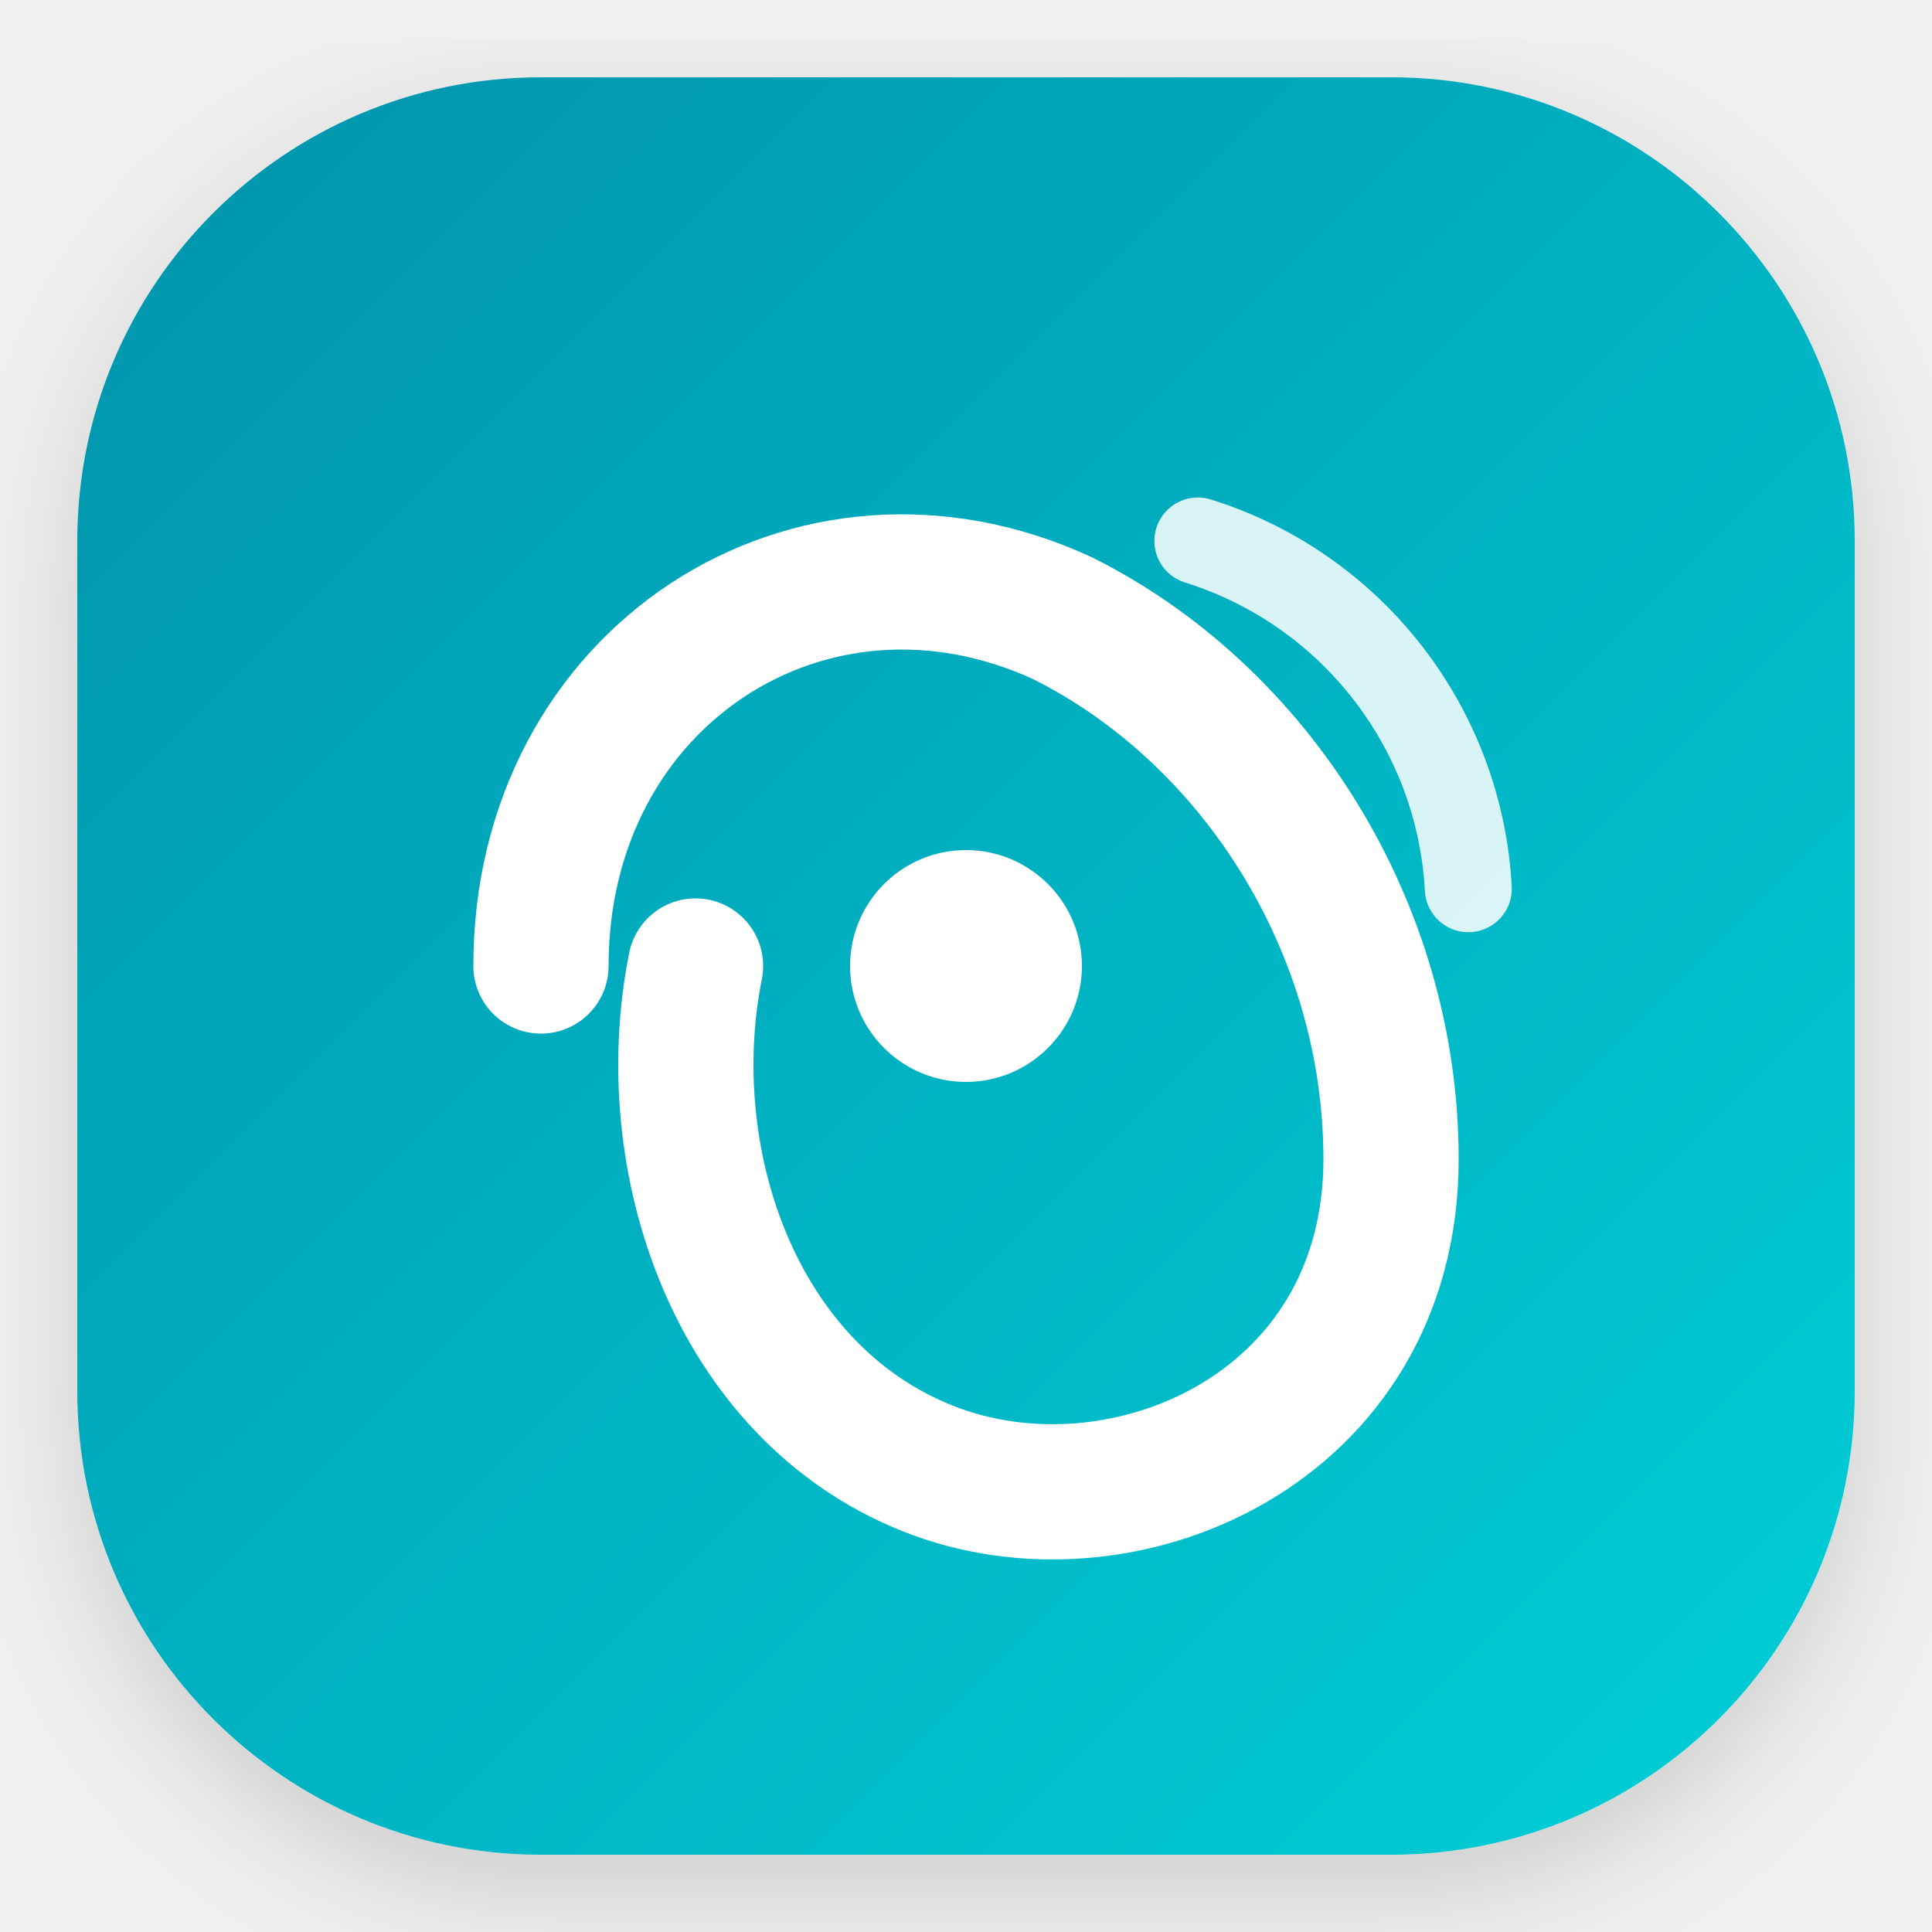
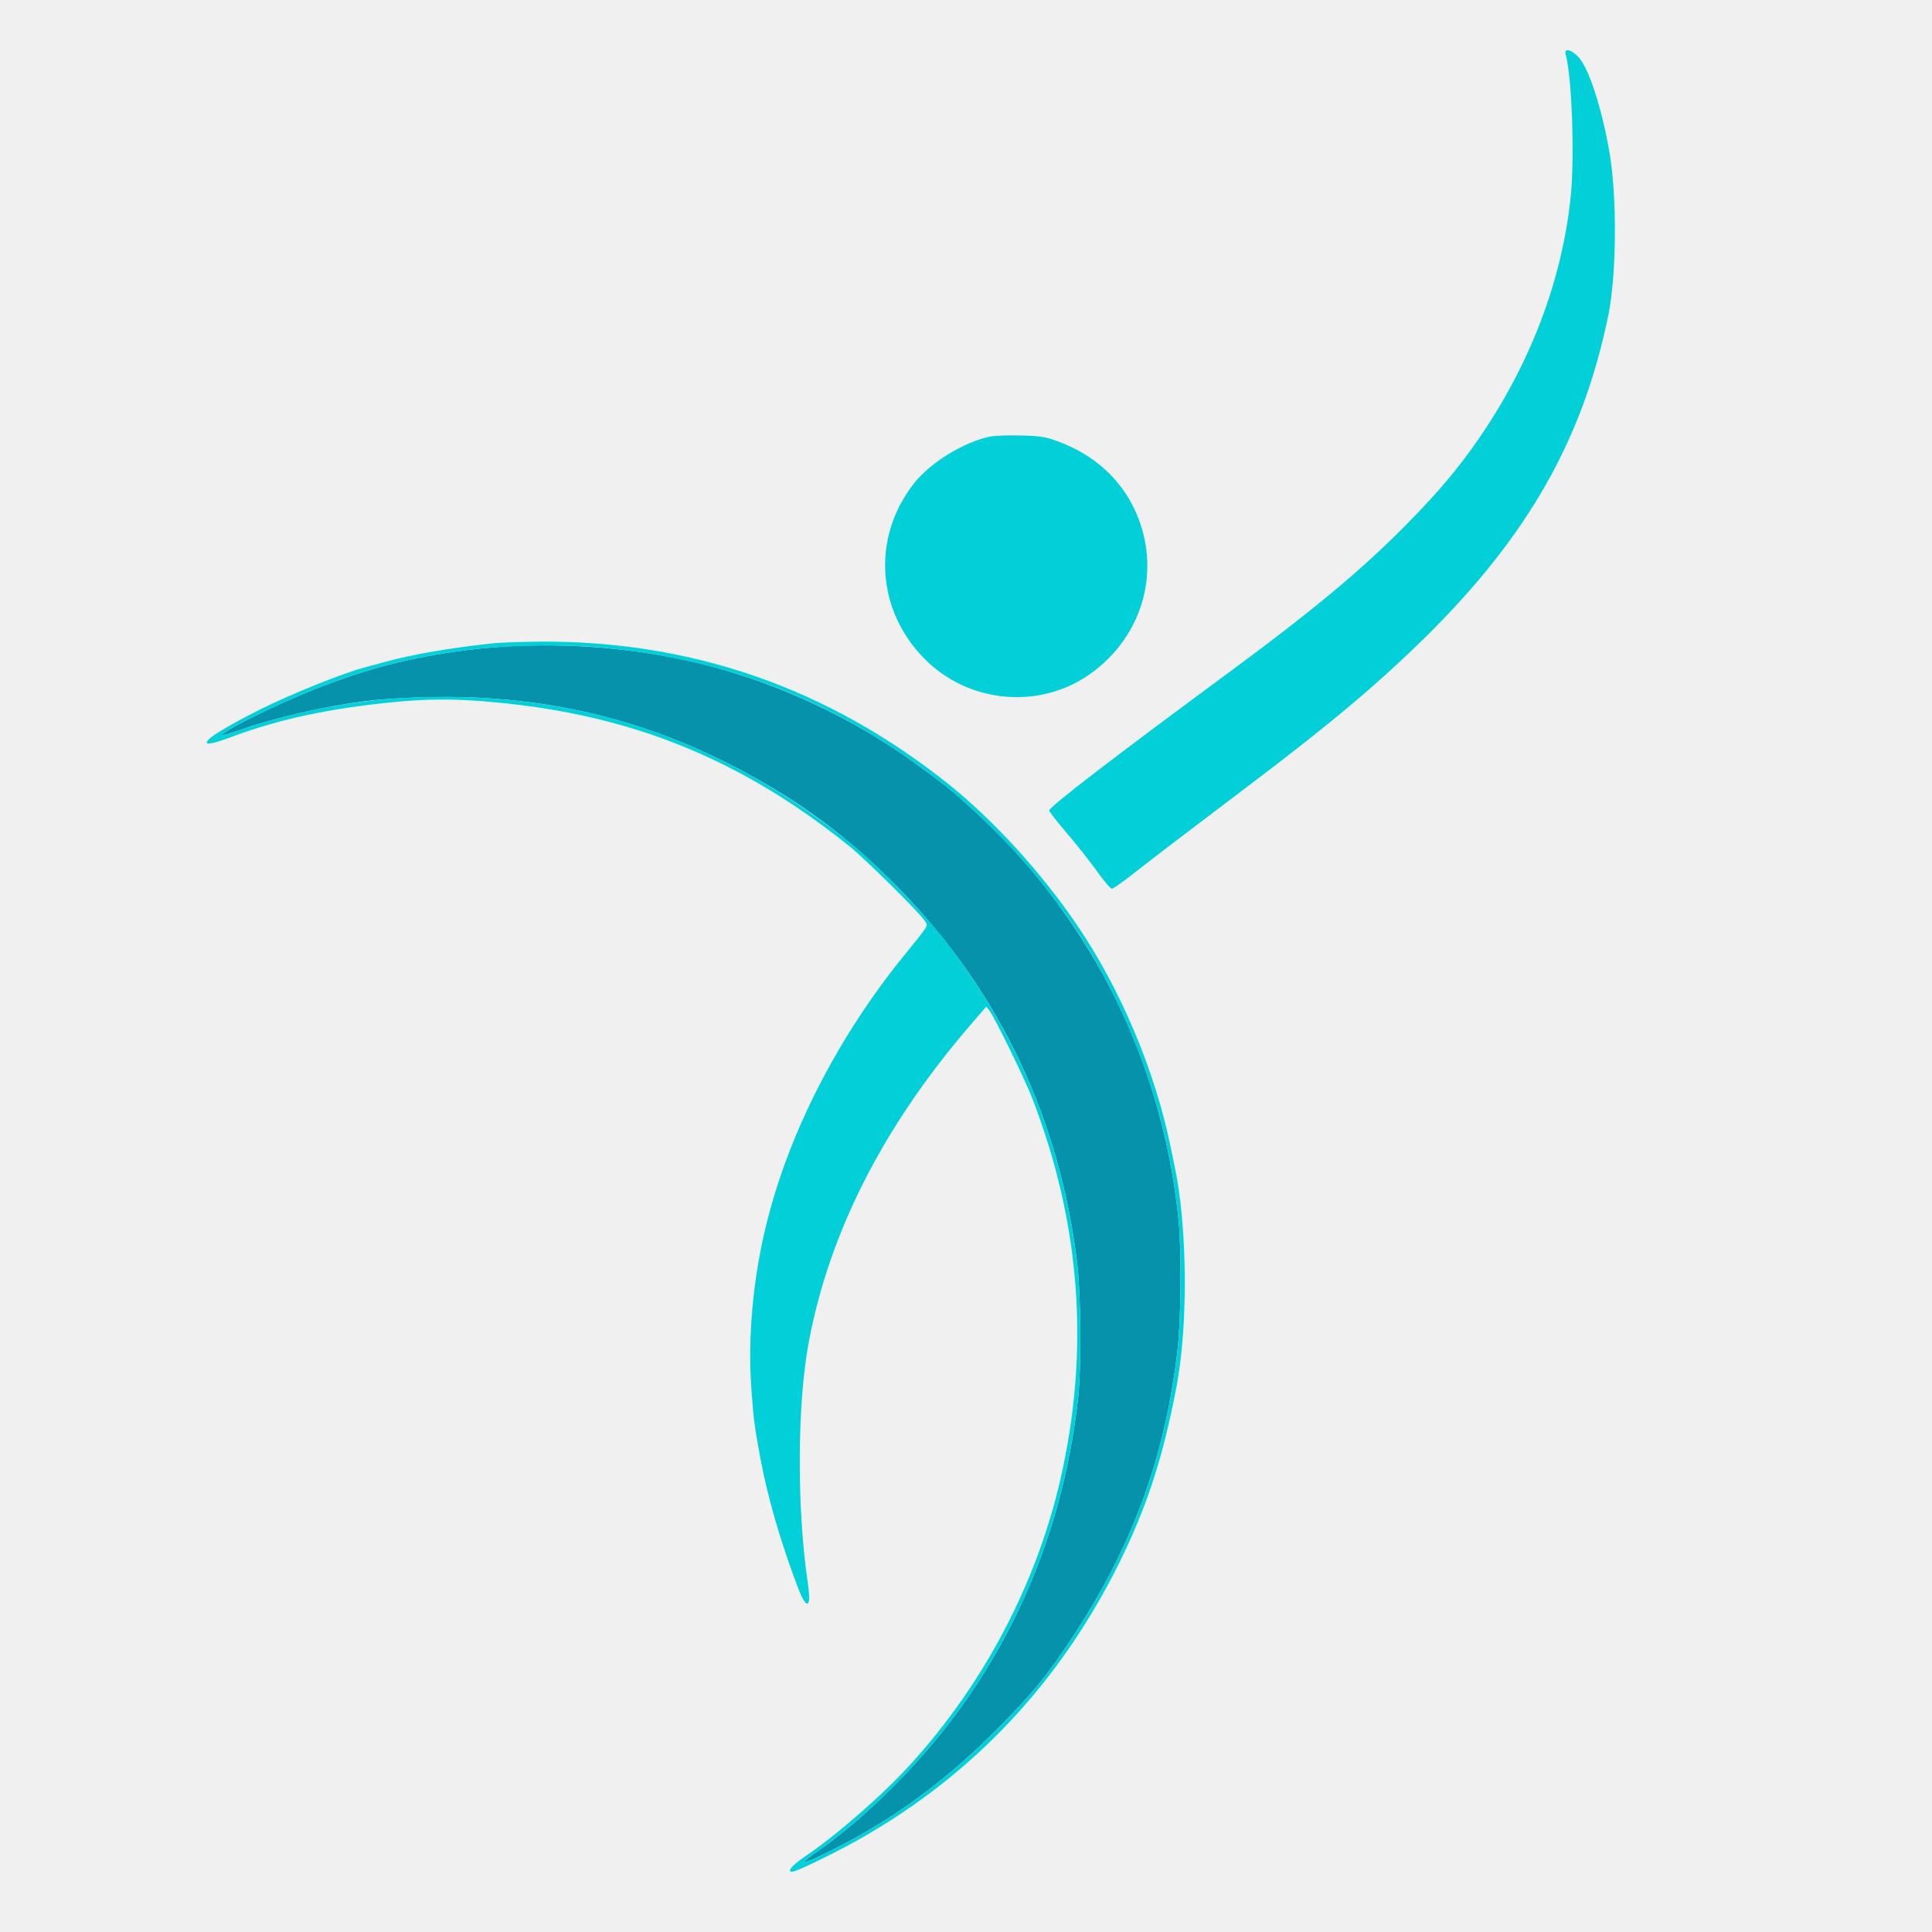
- <svg xmlns="http://www.w3.org/2000/svg" viewBox="0 0 100 100" width="100%" height="100%">
-   <defs>
-     <linearGradient id="pdGradient" x1="0%" y1="0%" x2="100%" y2="100%">
-       <stop offset="0%" stop-color="#0692ab" />
-       <stop offset="100%" stop-color="#03d0d8" />
-     </linearGradient>
-     <filter id="shadow" x="-10%" y="-10%" width="120%" height="120%">
-       <feDropShadow dx="0" dy="2" stdDeviation="3" flood-opacity="0.15" />
-     </filter>
-   </defs>
-   <rect x="4" y="4" width="92" height="92" rx="24" fill="url(#pdGradient)" filter="url(#shadow)" />
-   <path d="M 28 50 C 28 35, 42 26, 55 32 C 65 37, 72 48, 72 60 C 72 74, 58 80, 48 76 C 38 72, 34 60, 36 50" fill="none" stroke="#ffffff" stroke-width="7" stroke-linecap="round" />
-   <circle cx="50" cy="50" r="6" fill="#ffffff" />
-   <path d="M 62 28 A 20 20 0 0 1 76 46" fill="none" stroke="#ffffff" stroke-width="4.5" stroke-linecap="round" opacity="0.85" />
+ <svg xmlns="http://www.w3.org/2000/svg" viewBox="0 0 1000 1000" width="100%" height="100%">
+   <g transform="translate(0,1000) scale(0.1,-0.1)" stroke="none">
+     <g fill="#0692ab">
+       <path d="M2415 6635 c-293 -38 -511 -94 -785 -202 -208 -82 -492 -224 -478 -238 2 -2 48 12 103 31 165 58 426 118 628 144 146 19 408 28 587 19 554 -27 1046 -178 1533 -470 243 -146 446 -308 658 -526 515 -530 827 -1190 915 -1937 19 -158 21 -535 5 -686 -69 -623 -289 -1187 -650 -1665 -190 -253 -464 -523 -689 -680 -46 -31 -81 -60 -78 -62 7 -7 137 55 271 129 260 145 490 321 720 552 184 184 258 274 389 471 316 476 486 938 551 1499 18 153 21 519 5 674 -56 546 -240 1063 -533 1502 -179 268 -351 462 -612 692 -59 52 -202 159 -302 226 -319 215 -681 374 -1048 462 -379 90 -807 114 -1190 65z" />
+     </g>
+     <g fill="#01d0d8">
+       <path d="M8104 9718 c32 -114 47 -530 26 -735 -45 -437 -211 -871 -479 -1258 -102 -148 -204 -269 -361 -429 -237 -242 -490 -453 -949 -791 -576 -425 -910 -681 -910 -700 -1 -5 40 -57 89 -115 50 -58 120 -147 156 -197 36 -51 72 -93 79 -93 7 0 57 35 111 78 110 86 284 219 599 457 426 322 668 526 919 773 527 522 810 1021 941 1662 43 211 45 618 5 845 -41 234 -108 437 -162 492 -38 39 -74 45 -64 11z" />
+       <path d="M5123 7740 c-136 -29 -305 -133 -390 -239 -228 -288 -196 -681 75 -933 226 -208 571 -235 822 -65 243 165 356 449 290 725 -54 224 -206 395 -430 482 -76 29 -97 33 -205 36 -66 2 -139 -1 -162 -6z" />
+       <path d="M2540 6669 c-219 -24 -404 -56 -543 -94 -31 -8 -81 -22 -111 -30 -113 -30 -379 -137 -531 -213 -179 -89 -285 -154 -285 -175 0 -13 42 -4 140 33 235 87 496 143 810 174 191 20 339 20 540 1 711 -65 1278 -295 1840 -748 82 -67 358 -339 385 -381 20 -31 30 -14 -106 -182 -342 -421 -598 -921 -713 -1394 -69 -280 -96 -583 -77 -848 12 -163 16 -194 47 -362 37 -200 108 -443 194 -667 46 -121 71 -109 51 25 -57 384 -55 926 5 1244 105 564 382 1111 826 1630 l93 108 17 -22 c28 -37 184 -356 221 -453 251 -650 299 -1305 145 -1975 -124 -539 -397 -1058 -778 -1475 -144 -158 -380 -364 -546 -476 -72 -48 -100 -88 -51 -74 45 14 245 113 352 175 577 331 1016 799 1321 1406 148 297 233 555 304 929 48 255 56 633 20 950 -11 92 -15 117 -50 285 -81 396 -258 817 -484 1150 -185 273 -433 545 -671 735 -622 495 -1325 739 -2112 734 -98 -1 -212 -5 -253 -10z m607 -24 c634 -64 1173 -277 1681 -662 334 -254 649 -614 854 -978 230 -408 370 -849 418 -1317 16 -155 13 -521 -5 -674 -65 -561 -235 -1023 -551 -1499 -131 -197 -205 -287 -389 -471 -230 -231 -460 -407 -720 -552 -134 -74 -264 -136 -271 -129 -3 2 32 31 78 62 225 157 499 427 689 680 361 478 581 1042 650 1665 16 151 14 528 -5 686 -75 632 -305 1191 -695 1689 -99 127 -317 354 -435 454 -351 298 -772 530 -1191 657 -484 147 -1057 178 -1557 84 -151 -28 -329 -74 -443 -114 -55 -19 -101 -33 -103 -31 -14 14 270 156 478 238 274 108 492 164 785 202 218 28 519 32 732 10z" />
+     </g>
+   </g>
</svg>
